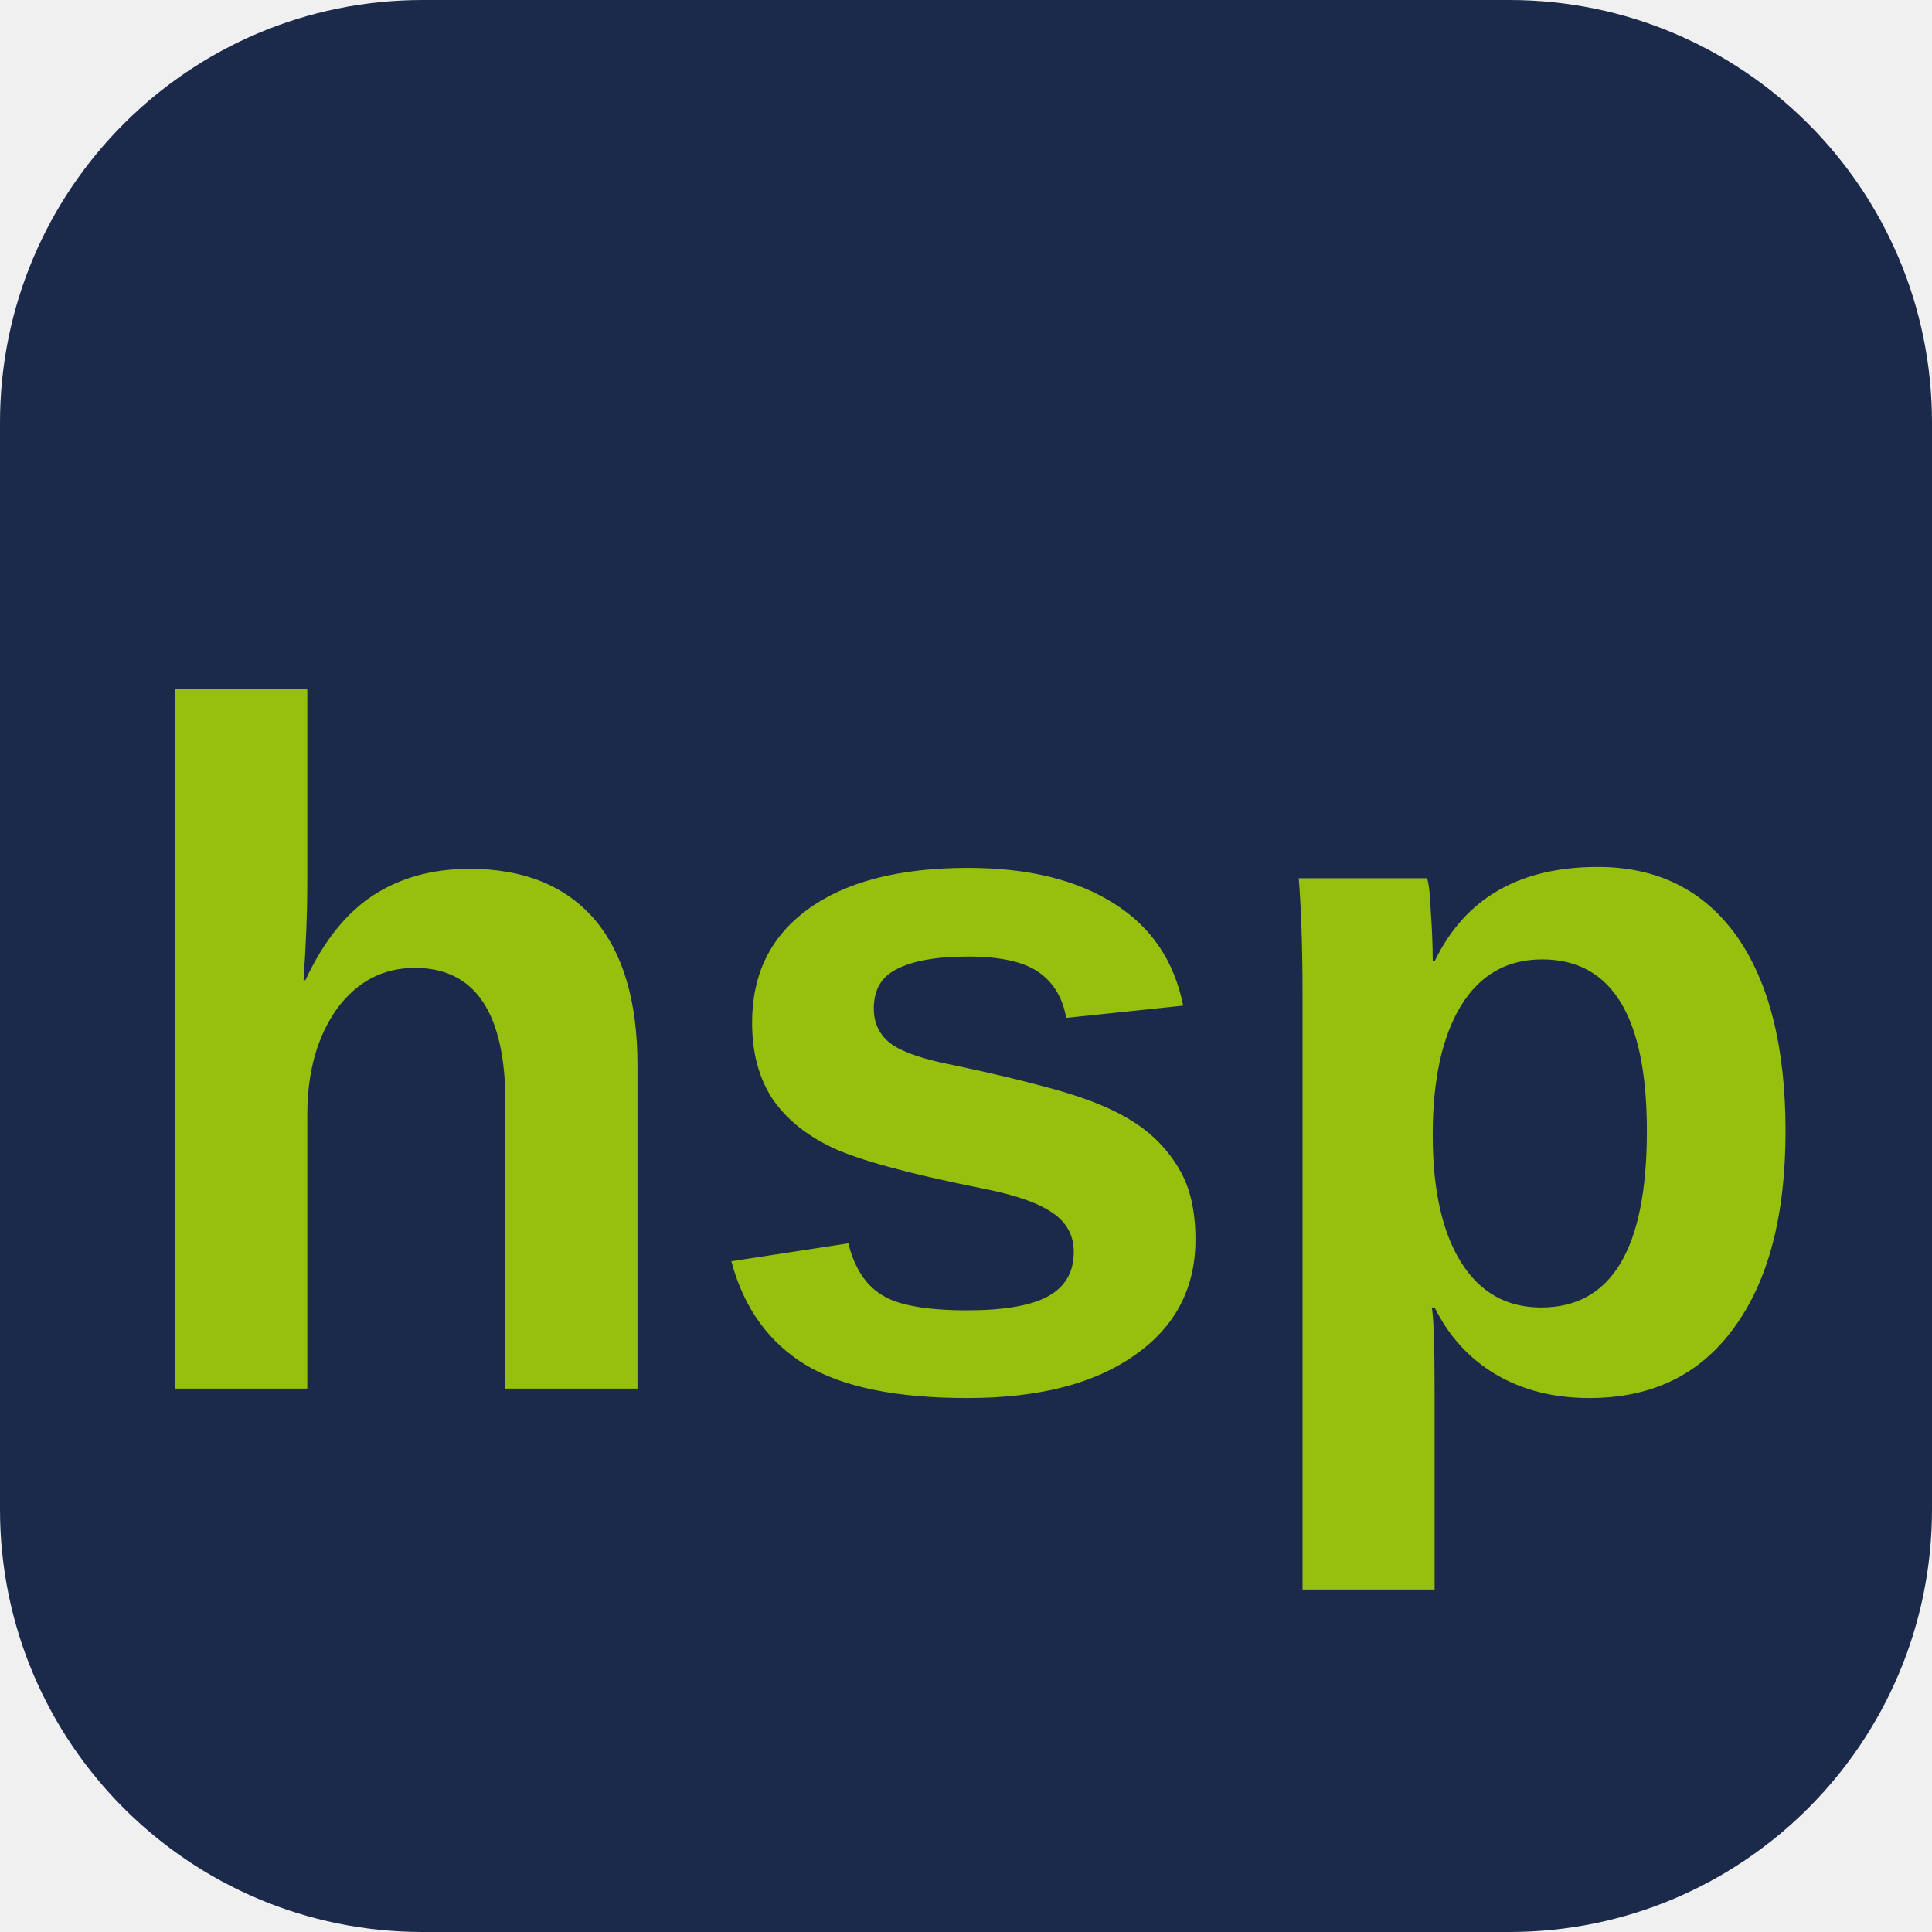
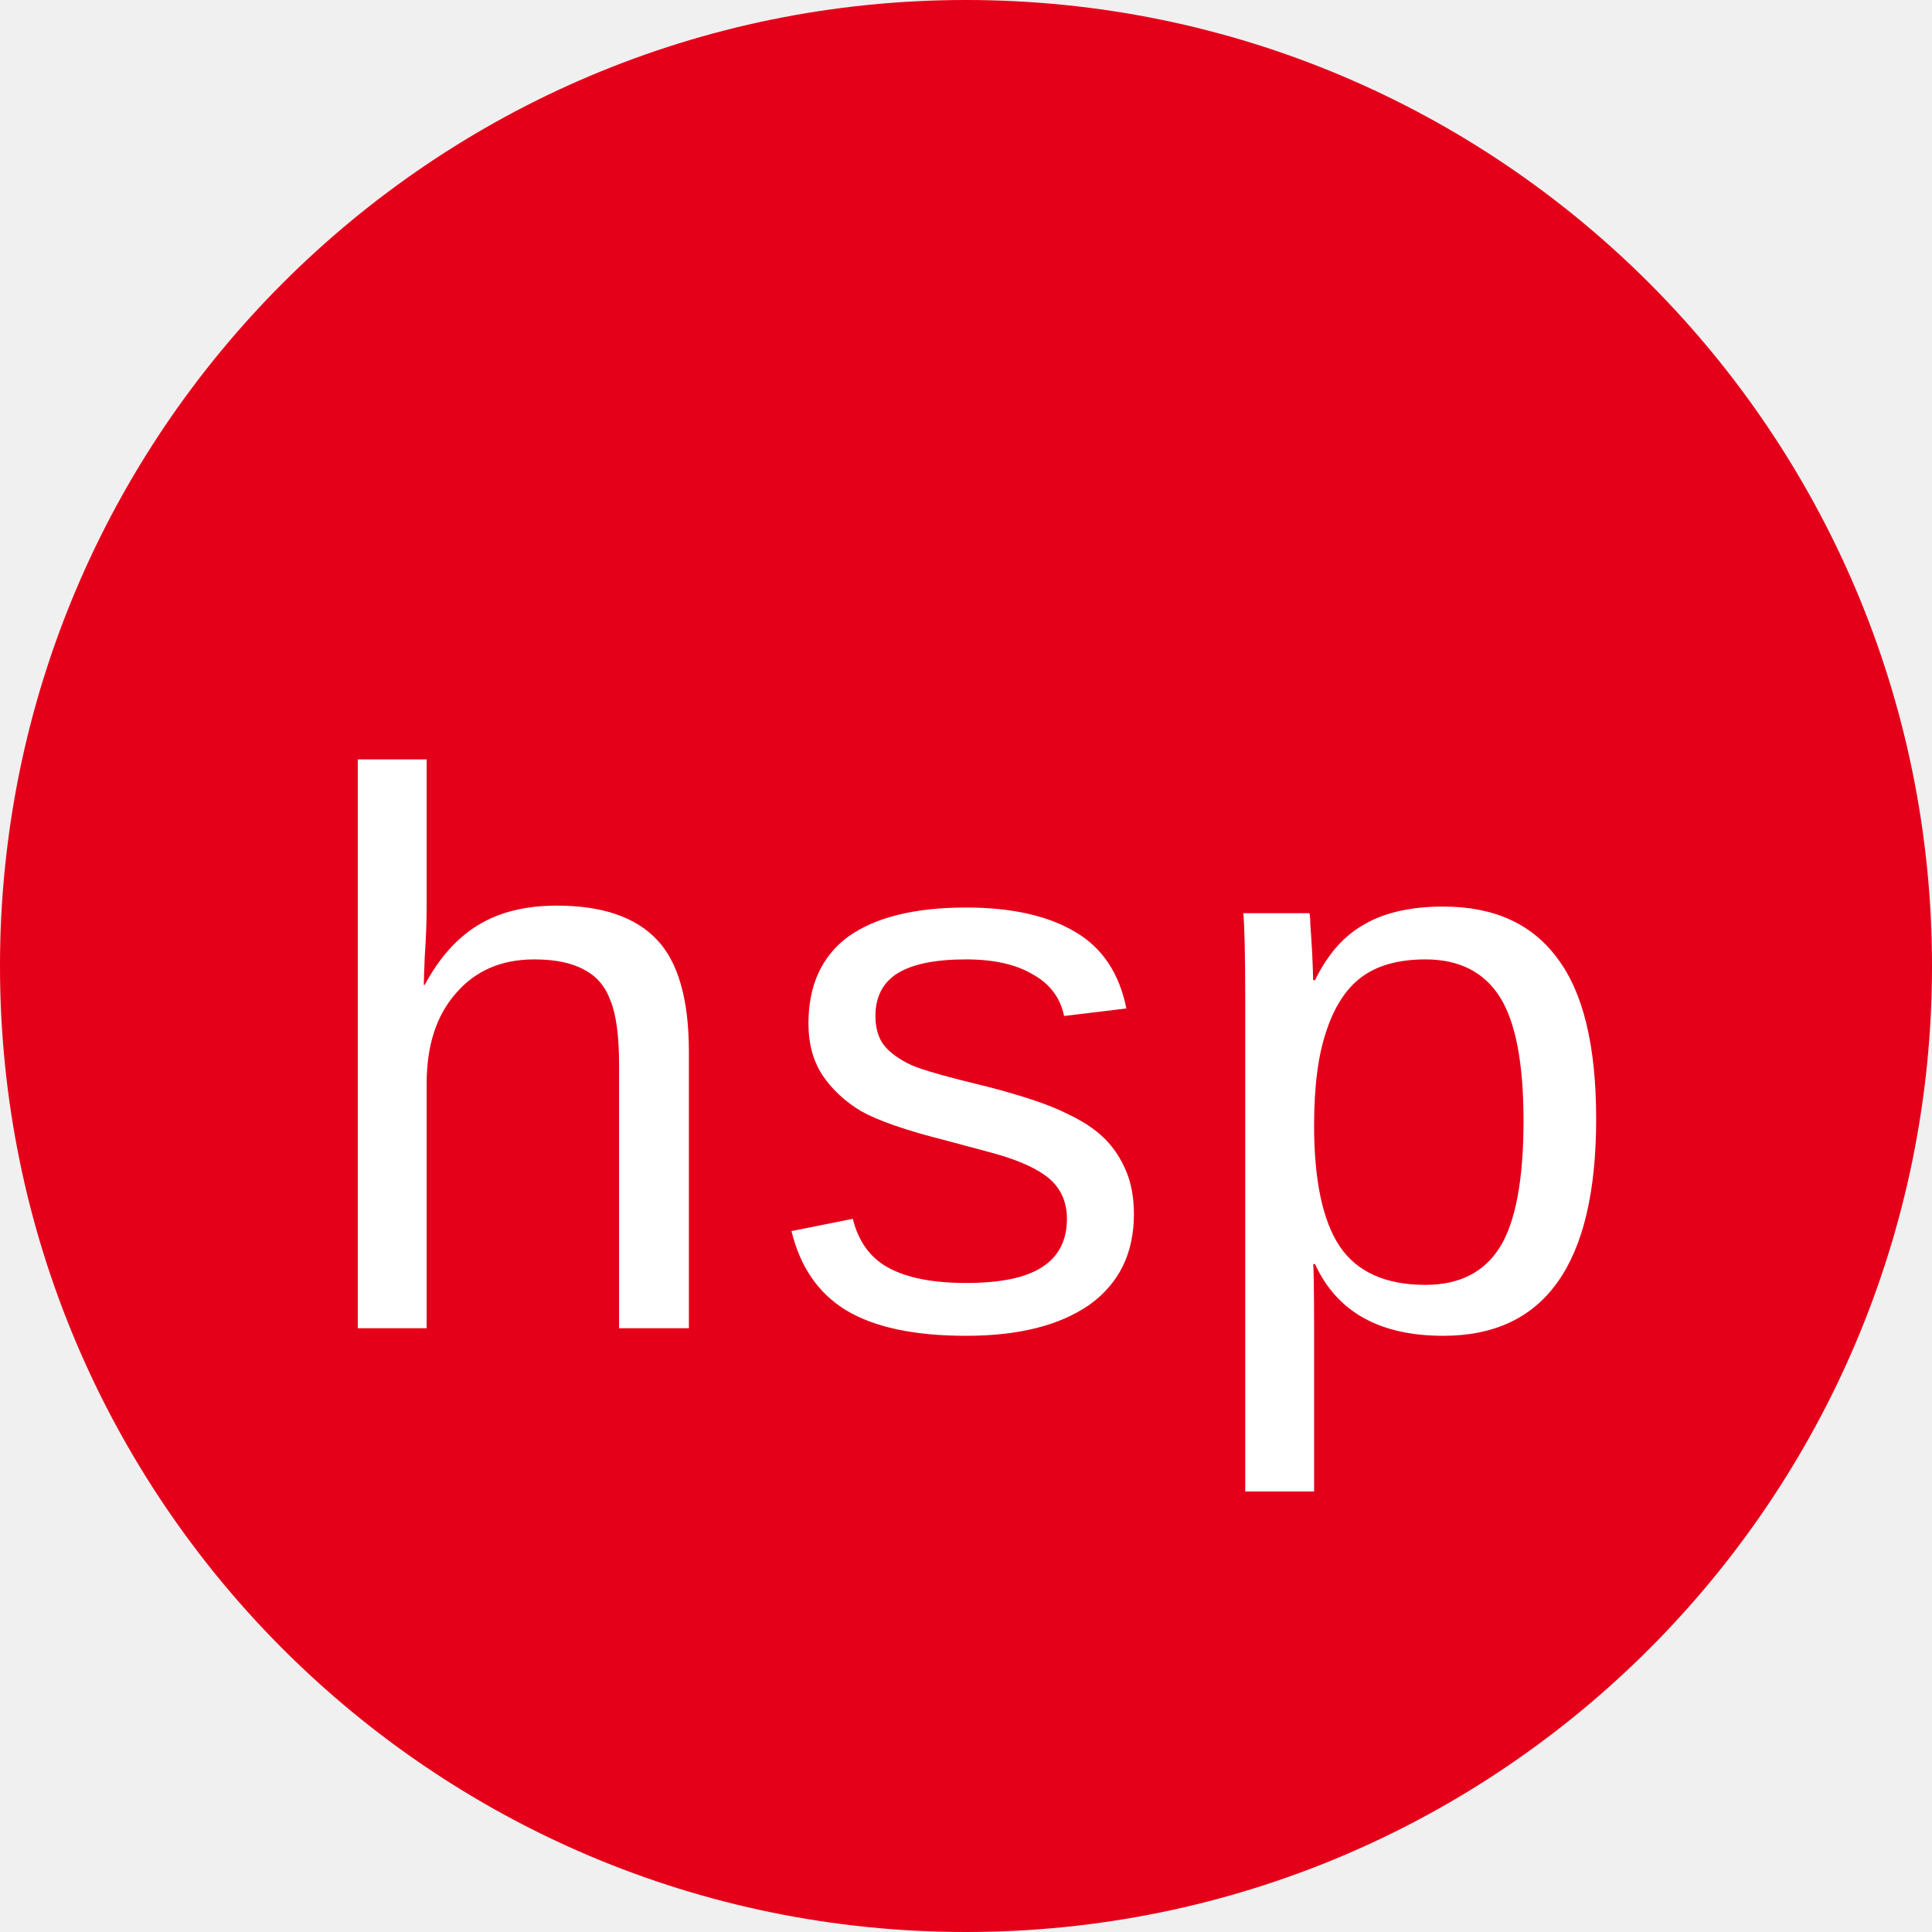
<svg xmlns="http://www.w3.org/2000/svg" viewBox="0 0 32 32">
-   <rect width="32" height="32" rx="7" fill="#1B2A4A" />
-   <text x="16" y="23" font-family="Arial, sans-serif" font-weight="900" font-size="16" text-anchor="middle" fill="#97BF0D">hsp</text>
+   <circle cx="16" cy="16" r="16" fill="#E5001A" />
+   <text x="16" y="22" font-family="Arial, Helvetica, sans-serif" font-size="13" font-weight="400" fill="white" text-anchor="middle" letter-spacing="0.5">hsp</text>
</svg>
